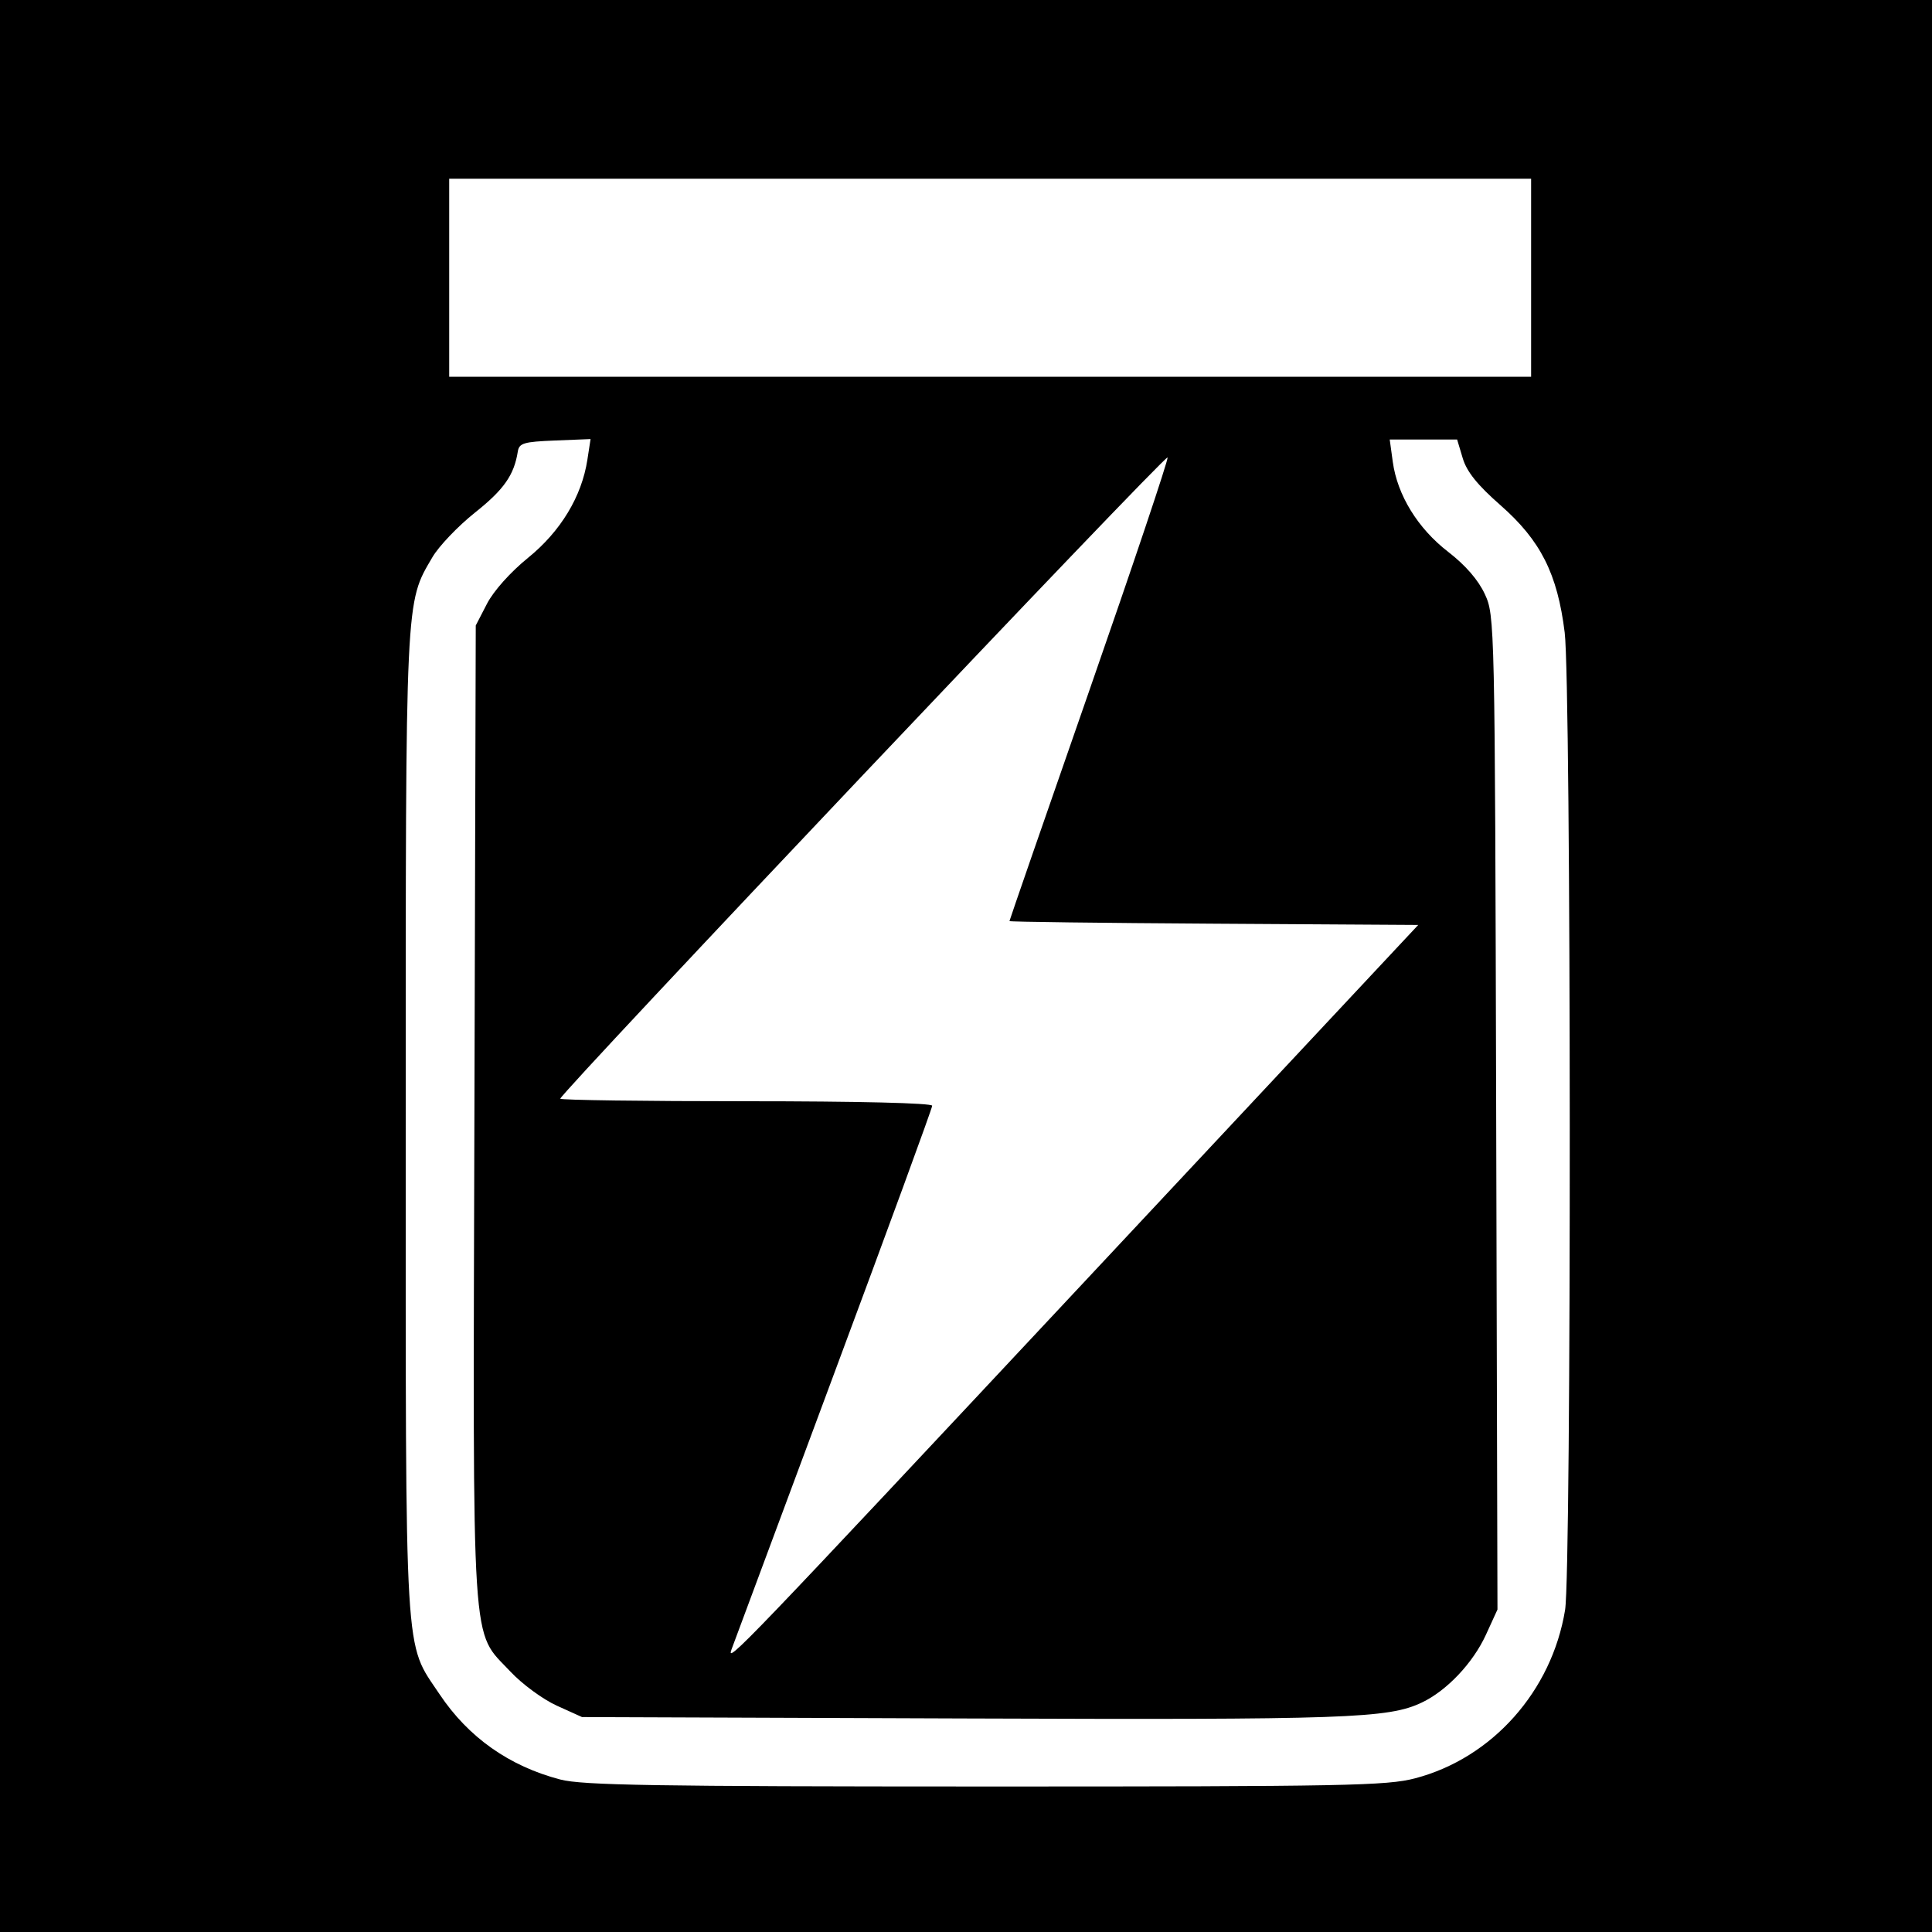
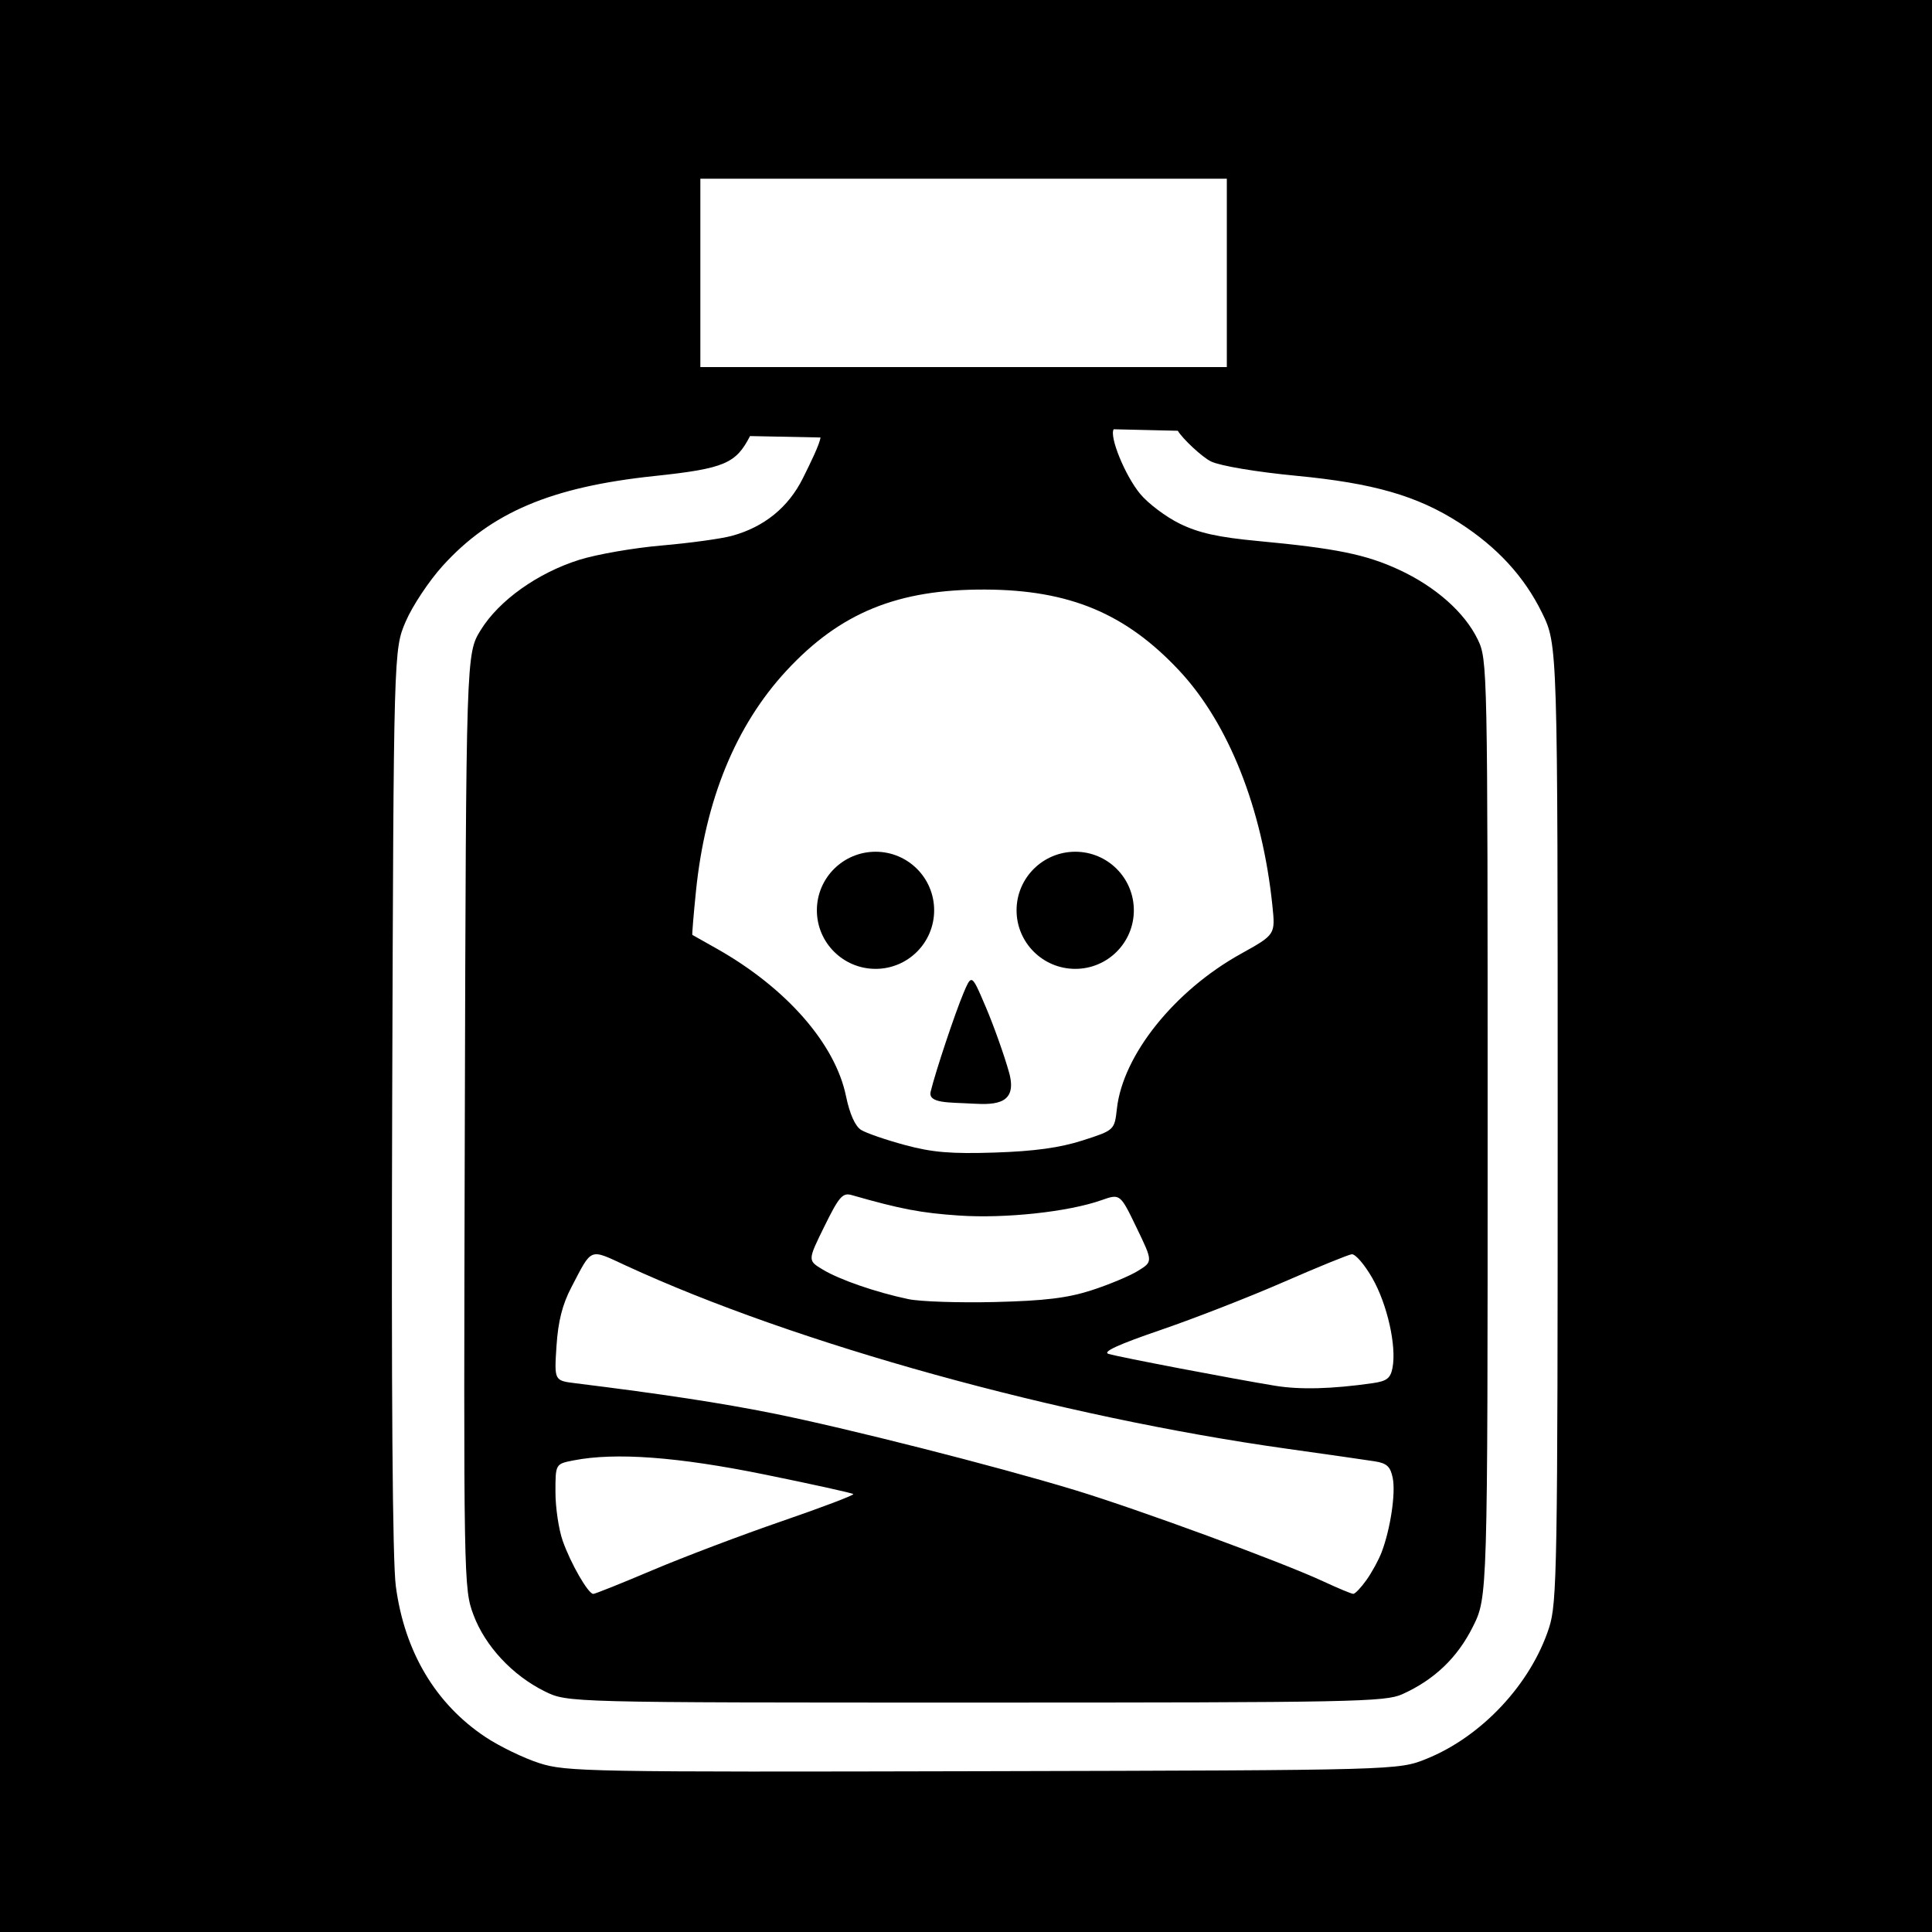
<svg xmlns="http://www.w3.org/2000/svg" id="svg2" version="1.1" width="400" height="400">
  <defs id="defs6" />
-   <path style="fill:#000000" d="m 0,0 400,0 0,400 -400,0 z" id="rect3022" />
-   <path id="path2989" style="fill:#ffffff" d="m 317,57.5 0,-20.5 -112,0 -112,0 0,20.5 0,20.5 112,0 112,0 0,-20.5 z M 225.851,263.946 293.628,191.5 251.314,191.239 C 228.041,191.096 209,190.854 209,190.701 c 0,-0.153 7.433,-21.613 16.517,-47.689 9.084,-26.076 16.383,-47.813 16.22,-48.303 C 241.457,93.872 116,226.341 116,227.473 116,227.763 133.325,228 154.5,228 c 23.161,0 38.5,0.372 38.5,0.933 0,0.513 -9.186,25.601 -20.413,55.75 C 161.36,314.832 151.849,340.4 151.452,341.5 c -1.118,3.097 1.48,0.389 74.399,-77.554 z M 293,368.176 c 15.949,-4.192 28.282,-18.043 31.035,-34.856 1.339,-8.176 1.267,-191.422 -0.08,-202.347 -1.501,-12.176 -4.974,-19.065 -13.294,-26.37 -4.782,-4.199 -6.978,-6.931 -7.815,-9.722 L 301.683,91 l -6.978,0 -6.978,0 0.631,4.606 c 0.947,6.91 5.183,13.798 11.467,18.645 3.577,2.76 6.237,5.825 7.59,8.748 2.063,4.455 2.086,5.52 2.352,107.37 l 0.268,102.87 -2.379,5.197 c -2.685,5.865 -8.105,11.599 -13.289,14.059 -6.939,3.293 -15.41,3.587 -94.875,3.295 L 120.5,355.5 l -5.214,-2.358 c -2.868,-1.297 -7.189,-4.469 -9.603,-7.05 -8.231,-8.8 -7.774,-1.712 -7.461,-115.683 L 98.5,129.5 100.825,125 c 1.371,-2.653 4.859,-6.556 8.5,-9.509 6.746,-5.472 11.111,-12.682 12.283,-20.288 l 0.662,-4.297 -7.375,0.297 c -6.482,0.261 -7.413,0.539 -7.691,2.297 -0.769,4.858 -2.877,7.863 -8.848,12.614 -3.513,2.796 -7.482,6.951 -8.82,9.234 C 83.888,124.989 84,122.616 84,232.806 c 0,113.087 -0.366,106.926 7.004,117.962 5.958,8.922 14.405,14.891 24.996,17.661 4.569,1.195 19.464,1.44 88,1.447 74.618,0.007 83.121,-0.155 89,-1.7 z" />
+   <path style="fill:#000000;fill-opacity:1;stroke:none" d="m 0,1.5258789e-5 400,0 L 400,400 l -400,0 z" id="rect4019" />
+   <path id="path3972" style="fill:#ffffff" d="M 295.344,364.143 C 306.771,359.534 316.947,348.65 320.719,337 c 1.659,-5.123 1.781,-12.283 1.781,-104.5 0,-99 0,-99 -3.24,-105.623 -3.663,-7.487 -9.265,-13.585 -17.114,-18.63 -8.711,-5.599 -17.768,-8.212 -33.763,-9.742 -8.214,-0.785 -15.707,-2.04 -17.629,-2.952 -1.838,-0.872 -5.933,-4.726 -6.902,-6.367 l -13.275,-0.311 c -0.942,1.524 2.362,9.595 5.471,13.367 1.646,1.997 5.346,4.781 8.222,6.187 3.933,1.923 7.956,2.813 16.23,3.588 16.107,1.51 22.277,2.767 29.123,5.93 7.568,3.496 13.612,8.842 16.318,14.432 2.035,4.203 2.058,5.378 2.058,101.277 0,97.025 0,97.025 -3.06,103.148 -3.207,6.418 -7.95,10.952 -14.602,13.961 C 286.792,352.368 280.073,352.5 202,352.5 c -84.5,0 -84.5,0 -89.195,-2.313 -6.689,-3.295 -12.355,-9.367 -14.775,-15.837 C 95.996,328.915 95.974,327.654 96.235,232.095 96.5,135.342 96.5,135.342 99.535,130.434 c 3.793,-6.135 11.783,-11.823 20.418,-14.536 3.601,-1.131 11.272,-2.463 17.047,-2.96 5.775,-0.497 12.3,-1.392 14.5,-1.99 6.696,-1.819 11.725,-5.897 14.734,-11.949 1.504,-3.024 3.489,-7.048 3.636,-8.423 L 155.287,90.284 c -2.918,5.643 -5.168,6.729 -19.768,8.267 -21.398,2.255 -33.859,7.542 -43.885,18.621 -2.823,3.12 -6.258,8.295 -7.633,11.5 C 81.5,134.5 81.5,134.5 81.201,227.5 c -0.196,60.959 0.062,95.725 0.75,100.911 1.8,13.563 8.225,24.366 18.584,31.244 2.903,1.927 7.907,4.349 11.122,5.382 5.553,1.785 10.122,1.868 91.844,1.671 86,-0.207 86,-0.207 91.844,-2.564 z M 135.126,325.075 c 6.392,-2.709 18.441,-7.272 26.775,-10.139 8.334,-2.868 14.977,-5.39 14.762,-5.605 -0.215,-0.215 -8.44,-2.031 -18.277,-4.034 -18.053,-3.677 -30.972,-4.635 -39.636,-2.939 -3.75,0.734 -3.75,0.734 -3.75,6.563 0,3.206 0.677,7.749 1.505,10.095 1.659,4.703 5.278,10.985 6.328,10.985 0.369,0 5.9,-2.216 12.292,-4.925 z m 147.781,2.056 c 1.124,-1.578 2.537,-4.166 3.14,-5.75 1.824,-4.791 2.938,-12.206 2.307,-15.36 -0.477,-2.384 -1.217,-3.073 -3.725,-3.47 -1.721,-0.272 -9.88,-1.441 -18.13,-2.597 -47.274,-6.625 -101.881,-21.751 -136.894,-37.92 -7.685,-3.549 -6.957,-3.837 -11.302,4.467 -1.866,3.567 -2.751,7.055 -3.086,12.17 -0.47,7.17 -0.47,7.17 3.906,7.713 18.162,2.254 30.115,4.077 40.876,6.233 15.178,3.042 46.158,10.91 62.5,15.875 13.236,4.021 42.89,14.921 51.5,18.929 3.025,1.408 5.807,2.565 6.182,2.57 0.375,0.005 1.601,-1.281 2.725,-2.86 z m 1.24,-40.752 c 2.978,-0.424 3.741,-1.01 4.158,-3.193 0.86,-4.499 -1.08,-13.132 -4.167,-18.545 -1.612,-2.827 -3.54,-5.059 -4.285,-4.959 -0.744,0.1 -7.126,2.702 -14.181,5.784 -7.055,3.082 -18.521,7.55 -25.479,9.929 -8.684,2.97 -12.03,4.512 -10.672,4.919 2.199,0.66 25.898,5.191 34.479,6.593 5.168,0.844 11.717,0.673 20.147,-0.528 z M 226,267.137 c 3.575,-1.157 7.897,-2.964 9.604,-4.017 3.104,-1.913 3.104,-1.913 -0.294,-8.957 -3.398,-7.044 -3.398,-7.044 -7.304,-5.666 -6.82,2.406 -19.879,3.813 -29.425,3.169 -7.894,-0.532 -12.089,-1.331 -22.243,-4.236 -1.883,-0.539 -2.612,0.295 -5.647,6.457 -3.486,7.075 -3.486,7.075 -0.338,8.97 3.516,2.117 11.032,4.71 17.723,6.115 2.434,0.511 10.5,0.78 17.925,0.598 10.307,-0.253 15.037,-0.829 20,-2.435 z M 254,37 l -109,0 0,39 109,0 z m -50,85.062 c -18.127,-0.082 -30.054,4.787 -41.188,16.812 -10.474,11.313 -16.794,26.709 -18.719,45.625 -0.504,4.95 -0.836,9.023 -0.75,9.062 0.086,0.04 2.406,1.348 5.156,2.906 14.342,8.125 24.419,19.637 26.656,30.469 0.764,3.699 1.894,6.231 3.125,7 1.059,0.662 5.129,2.062 9.062,3.125 5.669,1.533 9.54,1.86 18.656,1.562 8.142,-0.266 13.438,-0.993 18.125,-2.5 6.62,-2.128 6.619,-2.14 7.125,-6.625 1.248,-11.077 11.917,-24.385 25.625,-32 7.201,-4 7.182,-4 6.562,-10 -2.077,-20.124 -9.085,-37.786 -19.344,-48.719 C 233.036,126.997 221.413,122.141 204,122.062 z m -22.719,54.281 c 6.702,0 12.125,5.423 12.125,12.125 0,6.702 -5.423,12.125 -12.125,12.125 -6.702,0 -12.156,-5.423 -12.156,-12.125 0,-6.702 5.454,-12.125 12.156,-12.125 z m 41.344,0 c 6.702,0 12.125,5.423 12.125,12.125 0,6.702 -5.423,12.125 -12.125,12.125 -6.702,0 -12.156,-5.423 -12.156,-12.125 0,-6.702 5.454,-12.125 12.156,-12.125 z m -21.5,26.562 c 0.614,0.047 1.34,1.758 3,5.656 1.623,3.811 3.776,9.863 4.781,13.438 1.827,6.5 -2.594,6.791 -7.5,6.5 -4.906,-0.291 -9.321,0 -8.719,-2.5 0.979,-4.06 5.019,-16.196 6.812,-20.438 0.727,-1.719 1.148,-2.693 1.625,-2.656 z" />
</svg>
